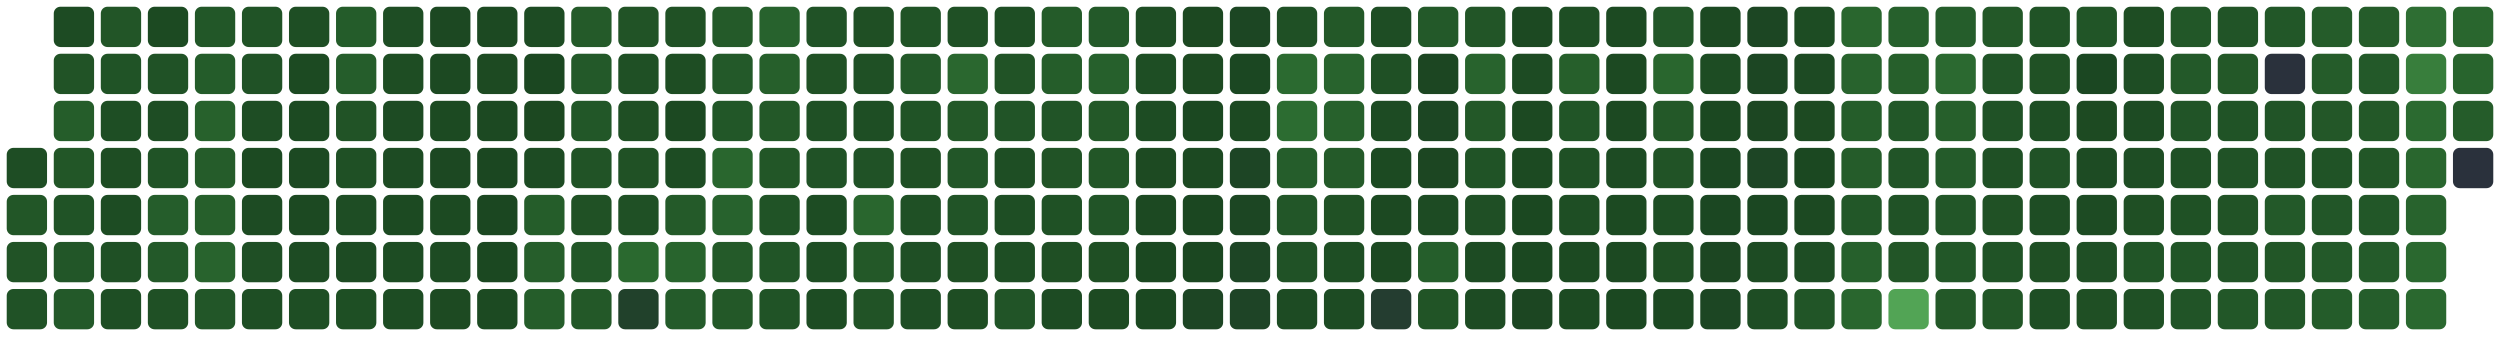
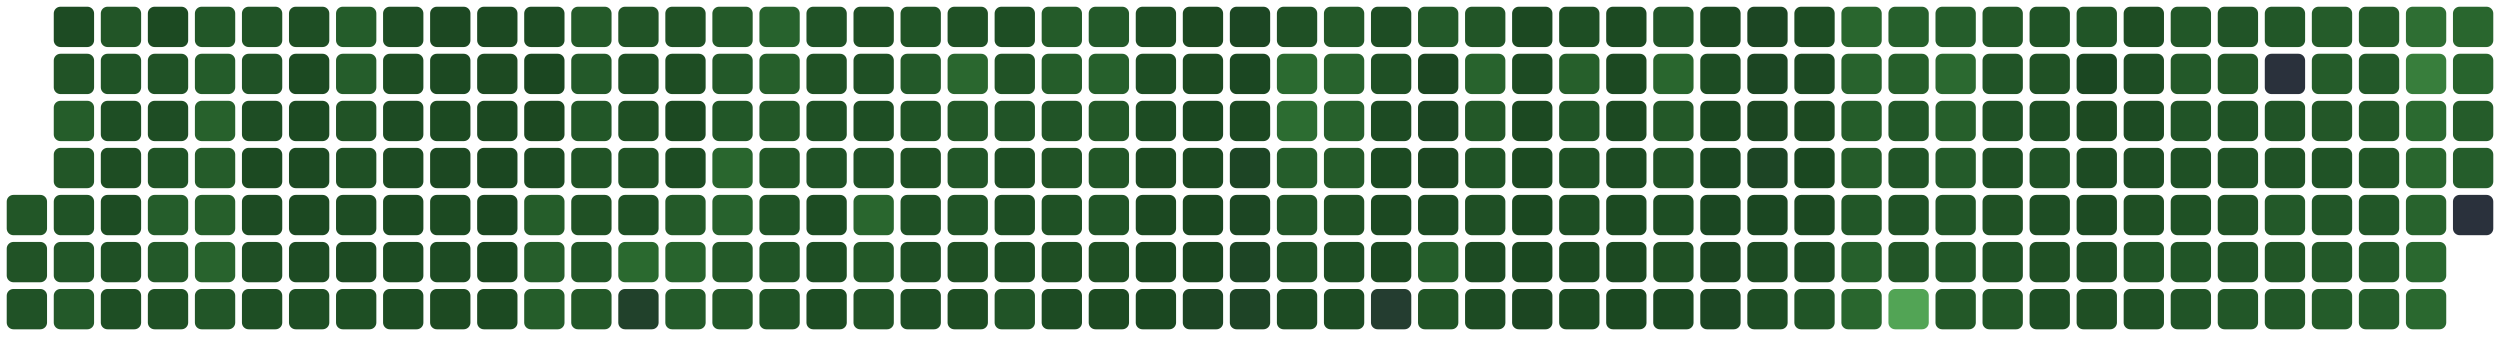
<svg xmlns="http://www.w3.org/2000/svg" width="744" height="100">
-   <rect x="2" y="44" width="12" height="12" rx="2" fill="rgb(30 77 36)" />
  <rect x="2" y="58" width="12" height="12" rx="2" fill="rgb(34 86 39)" />
  <rect x="2" y="72" width="12" height="12" rx="2" fill="rgb(33 83 38)" />
  <rect x="2" y="86" width="12" height="12" rx="2" fill="rgb(32 82 38)" />
  <rect x="16" y="2" width="12" height="12" rx="2" fill="rgb(29 75 35)" />
  <rect x="16" y="16" width="12" height="12" rx="2" fill="rgb(33 83 38)" />
  <rect x="16" y="30" width="12" height="12" rx="2" fill="rgb(37 93 42)" />
  <rect x="16" y="44" width="12" height="12" rx="2" fill="rgb(34 86 39)" />
  <rect x="16" y="58" width="12" height="12" rx="2" fill="rgb(32 83 38)" />
  <rect x="16" y="72" width="12" height="12" rx="2" fill="rgb(34 86 40)" />
  <rect x="16" y="86" width="12" height="12" rx="2" fill="rgb(35 89 41)" />
  <rect x="30" y="2" width="12" height="12" rx="2" fill="rgb(34 85 39)" />
  <rect x="30" y="16" width="12" height="12" rx="2" fill="rgb(32 83 38)" />
  <rect x="30" y="30" width="12" height="12" rx="2" fill="rgb(30 78 36)" />
  <rect x="30" y="44" width="12" height="12" rx="2" fill="rgb(30 77 35)" />
  <rect x="30" y="58" width="12" height="12" rx="2" fill="rgb(29 76 35)" />
  <rect x="30" y="72" width="12" height="12" rx="2" fill="rgb(31 80 37)" />
  <rect x="30" y="86" width="12" height="12" rx="2" fill="rgb(30 78 36)" />
  <rect x="44" y="2" width="12" height="12" rx="2" fill="rgb(28 74 34)" />
  <rect x="44" y="16" width="12" height="12" rx="2" fill="rgb(32 82 38)" />
  <rect x="44" y="30" width="12" height="12" rx="2" fill="rgb(30 77 36)" />
  <rect x="44" y="44" width="12" height="12" rx="2" fill="rgb(32 83 38)" />
  <rect x="44" y="58" width="12" height="12" rx="2" fill="rgb(37 93 43)" />
  <rect x="44" y="72" width="12" height="12" rx="2" fill="rgb(35 89 41)" />
  <rect x="44" y="86" width="12" height="12" rx="2" fill="rgb(31 80 37)" />
  <rect x="58" y="2" width="12" height="12" rx="2" fill="rgb(34 87 40)" />
  <rect x="58" y="16" width="12" height="12" rx="2" fill="rgb(36 92 42)" />
  <rect x="58" y="30" width="12" height="12" rx="2" fill="rgb(39 97 44)" />
  <rect x="58" y="44" width="12" height="12" rx="2" fill="rgb(37 92 42)" />
  <rect x="58" y="58" width="12" height="12" rx="2" fill="rgb(38 95 43)" />
  <rect x="58" y="72" width="12" height="12" rx="2" fill="rgb(40 99 45)" />
  <rect x="58" y="86" width="12" height="12" rx="2" fill="rgb(34 86 40)" />
  <rect x="72" y="2" width="12" height="12" rx="2" fill="rgb(32 83 38)" />
  <rect x="72" y="16" width="12" height="12" rx="2" fill="rgb(32 82 38)" />
  <rect x="72" y="30" width="12" height="12" rx="2" fill="rgb(30 77 36)" />
  <rect x="72" y="44" width="12" height="12" rx="2" fill="rgb(28 74 34)" />
  <rect x="72" y="58" width="12" height="12" rx="2" fill="rgb(29 75 35)" />
  <rect x="72" y="72" width="12" height="12" rx="2" fill="rgb(31 79 37)" />
  <rect x="72" y="86" width="12" height="12" rx="2" fill="rgb(30 78 36)" />
  <rect x="86" y="2" width="12" height="12" rx="2" fill="rgb(30 78 36)" />
  <rect x="86" y="16" width="12" height="12" rx="2" fill="rgb(28 74 34)" />
  <rect x="86" y="30" width="12" height="12" rx="2" fill="rgb(28 74 34)" />
  <rect x="86" y="44" width="12" height="12" rx="2" fill="rgb(28 73 34)" />
  <rect x="86" y="58" width="12" height="12" rx="2" fill="rgb(28 73 34)" />
  <rect x="86" y="72" width="12" height="12" rx="2" fill="rgb(29 75 35)" />
  <rect x="86" y="86" width="12" height="12" rx="2" fill="rgb(30 78 36)" />
  <rect x="100" y="2" width="12" height="12" rx="2" fill="rgb(36 92 42)" />
  <rect x="100" y="16" width="12" height="12" rx="2" fill="rgb(37 93 43)" />
  <rect x="100" y="30" width="12" height="12" rx="2" fill="rgb(33 83 38)" />
  <rect x="100" y="44" width="12" height="12" rx="2" fill="rgb(31 80 37)" />
  <rect x="100" y="58" width="12" height="12" rx="2" fill="rgb(30 77 36)" />
  <rect x="100" y="72" width="12" height="12" rx="2" fill="rgb(29 75 35)" />
  <rect x="100" y="86" width="12" height="12" rx="2" fill="rgb(30 79 36)" />
  <rect x="114" y="2" width="12" height="12" rx="2" fill="rgb(30 77 36)" />
  <rect x="114" y="16" width="12" height="12" rx="2" fill="rgb(30 77 35)" />
  <rect x="114" y="30" width="12" height="12" rx="2" fill="rgb(29 75 35)" />
  <rect x="114" y="44" width="12" height="12" rx="2" fill="rgb(29 75 35)" />
  <rect x="114" y="58" width="12" height="12" rx="2" fill="rgb(28 74 34)" />
  <rect x="114" y="72" width="12" height="12" rx="2" fill="rgb(29 76 35)" />
  <rect x="114" y="86" width="12" height="12" rx="2" fill="rgb(29 76 35)" />
  <rect x="128" y="2" width="12" height="12" rx="2" fill="rgb(28 72 34)" />
  <rect x="128" y="16" width="12" height="12" rx="2" fill="rgb(28 73 34)" />
  <rect x="128" y="30" width="12" height="12" rx="2" fill="rgb(28 74 34)" />
  <rect x="128" y="44" width="12" height="12" rx="2" fill="rgb(28 72 34)" />
  <rect x="128" y="58" width="12" height="12" rx="2" fill="rgb(28 74 34)" />
  <rect x="128" y="72" width="12" height="12" rx="2" fill="rgb(29 75 35)" />
  <rect x="128" y="86" width="12" height="12" rx="2" fill="rgb(29 74 34)" />
  <rect x="142" y="2" width="12" height="12" rx="2" fill="rgb(28 73 34)" />
  <rect x="142" y="16" width="12" height="12" rx="2" fill="rgb(29 74 34)" />
  <rect x="142" y="30" width="12" height="12" rx="2" fill="rgb(28 73 34)" />
  <rect x="142" y="44" width="12" height="12" rx="2" fill="rgb(27 71 33)" />
  <rect x="142" y="58" width="12" height="12" rx="2" fill="rgb(27 71 33)" />
  <rect x="142" y="72" width="12" height="12" rx="2" fill="rgb(27 72 33)" />
  <rect x="142" y="86" width="12" height="12" rx="2" fill="rgb(28 74 34)" />
  <rect x="156" y="2" width="12" height="12" rx="2" fill="rgb(29 75 35)" />
  <rect x="156" y="16" width="12" height="12" rx="2" fill="rgb(27 71 33)" />
  <rect x="156" y="30" width="12" height="12" rx="2" fill="rgb(28 72 33)" />
  <rect x="156" y="44" width="12" height="12" rx="2" fill="rgb(29 75 35)" />
  <rect x="156" y="58" width="12" height="12" rx="2" fill="rgb(37 93 42)" />
  <rect x="156" y="72" width="12" height="12" rx="2" fill="rgb(38 94 43)" />
  <rect x="156" y="86" width="12" height="12" rx="2" fill="rgb(37 93 42)" />
  <rect x="170" y="2" width="12" height="12" rx="2" fill="rgb(36 90 41)" />
  <rect x="170" y="16" width="12" height="12" rx="2" fill="rgb(35 89 41)" />
  <rect x="170" y="30" width="12" height="12" rx="2" fill="rgb(34 87 40)" />
  <rect x="170" y="44" width="12" height="12" rx="2" fill="rgb(33 83 38)" />
  <rect x="170" y="58" width="12" height="12" rx="2" fill="rgb(32 81 37)" />
  <rect x="170" y="72" width="12" height="12" rx="2" fill="rgb(34 87 40)" />
  <rect x="170" y="86" width="12" height="12" rx="2" fill="rgb(35 88 40)" />
  <rect x="184" y="2" width="12" height="12" rx="2" fill="rgb(33 83 38)" />
  <rect x="184" y="16" width="12" height="12" rx="2" fill="rgb(31 80 37)" />
  <rect x="184" y="30" width="12" height="12" rx="2" fill="rgb(31 79 36)" />
  <rect x="184" y="44" width="12" height="12" rx="2" fill="rgb(32 81 37)" />
  <rect x="184" y="58" width="12" height="12" rx="2" fill="rgb(31 80 37)" />
  <rect x="184" y="72" width="12" height="12" rx="2" fill="rgb(42 105 47)" />
  <rect x="184" y="86" width="12" height="12" rx="2" fill="rgb(33 65 43)" />
  <rect x="198" y="2" width="12" height="12" rx="2" fill="rgb(32 81 37)" />
  <rect x="198" y="16" width="12" height="12" rx="2" fill="rgb(30 77 35)" />
  <rect x="198" y="30" width="12" height="12" rx="2" fill="rgb(28 73 34)" />
  <rect x="198" y="44" width="12" height="12" rx="2" fill="rgb(29 76 35)" />
  <rect x="198" y="58" width="12" height="12" rx="2" fill="rgb(36 90 41)" />
  <rect x="198" y="72" width="12" height="12" rx="2" fill="rgb(40 100 45)" />
  <rect x="198" y="86" width="12" height="12" rx="2" fill="rgb(36 91 42)" />
  <rect x="212" y="2" width="12" height="12" rx="2" fill="rgb(36 90 41)" />
  <rect x="212" y="16" width="12" height="12" rx="2" fill="rgb(35 89 41)" />
  <rect x="212" y="30" width="12" height="12" rx="2" fill="rgb(34 87 40)" />
  <rect x="212" y="44" width="12" height="12" rx="2" fill="rgb(41 102 46)" />
  <rect x="212" y="58" width="12" height="12" rx="2" fill="rgb(39 98 45)" />
  <rect x="212" y="72" width="12" height="12" rx="2" fill="rgb(36 90 41)" />
  <rect x="212" y="86" width="12" height="12" rx="2" fill="rgb(35 88 40)" />
  <rect x="226" y="2" width="12" height="12" rx="2" fill="rgb(39 98 45)" />
  <rect x="226" y="16" width="12" height="12" rx="2" fill="rgb(38 95 43)" />
  <rect x="226" y="30" width="12" height="12" rx="2" fill="rgb(35 88 40)" />
  <rect x="226" y="44" width="12" height="12" rx="2" fill="rgb(34 86 39)" />
  <rect x="226" y="58" width="12" height="12" rx="2" fill="rgb(32 83 38)" />
  <rect x="226" y="72" width="12" height="12" rx="2" fill="rgb(33 85 39)" />
  <rect x="226" y="86" width="12" height="12" rx="2" fill="rgb(32 83 38)" />
  <rect x="240" y="2" width="12" height="12" rx="2" fill="rgb(32 82 38)" />
  <rect x="240" y="16" width="12" height="12" rx="2" fill="rgb(32 81 37)" />
  <rect x="240" y="30" width="12" height="12" rx="2" fill="rgb(31 80 37)" />
  <rect x="240" y="44" width="12" height="12" rx="2" fill="rgb(32 82 38)" />
  <rect x="240" y="58" width="12" height="12" rx="2" fill="rgb(29 76 35)" />
  <rect x="240" y="72" width="12" height="12" rx="2" fill="rgb(30 78 36)" />
  <rect x="240" y="86" width="12" height="12" rx="2" fill="rgb(29 76 35)" />
  <rect x="254" y="2" width="12" height="12" rx="2" fill="rgb(31 79 36)" />
  <rect x="254" y="16" width="12" height="12" rx="2" fill="rgb(31 80 37)" />
  <rect x="254" y="30" width="12" height="12" rx="2" fill="rgb(30 78 36)" />
  <rect x="254" y="44" width="12" height="12" rx="2" fill="rgb(32 82 38)" />
  <rect x="254" y="58" width="12" height="12" rx="2" fill="rgb(41 102 46)" />
  <rect x="254" y="72" width="12" height="12" rx="2" fill="rgb(35 88 40)" />
  <rect x="254" y="86" width="12" height="12" rx="2" fill="rgb(33 83 38)" />
  <rect x="268" y="2" width="12" height="12" rx="2" fill="rgb(32 83 38)" />
  <rect x="268" y="16" width="12" height="12" rx="2" fill="rgb(35 89 41)" />
  <rect x="268" y="30" width="12" height="12" rx="2" fill="rgb(32 83 38)" />
  <rect x="268" y="44" width="12" height="12" rx="2" fill="rgb(31 79 36)" />
  <rect x="268" y="58" width="12" height="12" rx="2" fill="rgb(31 80 37)" />
  <rect x="268" y="72" width="12" height="12" rx="2" fill="rgb(31 79 37)" />
  <rect x="268" y="86" width="12" height="12" rx="2" fill="rgb(30 77 36)" />
  <rect x="282" y="2" width="12" height="12" rx="2" fill="rgb(31 80 37)" />
  <rect x="282" y="16" width="12" height="12" rx="2" fill="rgb(42 103 47)" />
  <rect x="282" y="30" width="12" height="12" rx="2" fill="rgb(35 88 40)" />
  <rect x="282" y="44" width="12" height="12" rx="2" fill="rgb(34 86 40)" />
  <rect x="282" y="58" width="12" height="12" rx="2" fill="rgb(33 84 39)" />
  <rect x="282" y="72" width="12" height="12" rx="2" fill="rgb(31 79 36)" />
  <rect x="282" y="86" width="12" height="12" rx="2" fill="rgb(30 77 35)" />
  <rect x="296" y="2" width="12" height="12" rx="2" fill="rgb(30 78 36)" />
  <rect x="296" y="16" width="12" height="12" rx="2" fill="rgb(33 83 38)" />
  <rect x="296" y="30" width="12" height="12" rx="2" fill="rgb(33 84 39)" />
  <rect x="296" y="44" width="12" height="12" rx="2" fill="rgb(30 78 36)" />
  <rect x="296" y="58" width="12" height="12" rx="2" fill="rgb(30 78 36)" />
  <rect x="296" y="72" width="12" height="12" rx="2" fill="rgb(30 78 36)" />
  <rect x="296" y="86" width="12" height="12" rx="2" fill="rgb(33 84 39)" />
  <rect x="310" y="2" width="12" height="12" rx="2" fill="rgb(36 91 41)" />
  <rect x="310" y="16" width="12" height="12" rx="2" fill="rgb(37 93 42)" />
  <rect x="310" y="30" width="12" height="12" rx="2" fill="rgb(33 84 39)" />
  <rect x="310" y="44" width="12" height="12" rx="2" fill="rgb(33 83 38)" />
  <rect x="310" y="58" width="12" height="12" rx="2" fill="rgb(31 81 37)" />
  <rect x="310" y="72" width="12" height="12" rx="2" fill="rgb(31 79 36)" />
  <rect x="310" y="86" width="12" height="12" rx="2" fill="rgb(29 75 35)" />
  <rect x="324" y="2" width="12" height="12" rx="2" fill="rgb(35 89 41)" />
  <rect x="324" y="16" width="12" height="12" rx="2" fill="rgb(38 96 44)" />
  <rect x="324" y="30" width="12" height="12" rx="2" fill="rgb(35 88 40)" />
  <rect x="324" y="44" width="12" height="12" rx="2" fill="rgb(34 86 39)" />
  <rect x="324" y="58" width="12" height="12" rx="2" fill="rgb(33 84 39)" />
  <rect x="324" y="72" width="12" height="12" rx="2" fill="rgb(31 79 36)" />
  <rect x="324" y="86" width="12" height="12" rx="2" fill="rgb(29 74 34)" />
  <rect x="338" y="2" width="12" height="12" rx="2" fill="rgb(30 77 36)" />
  <rect x="338" y="16" width="12" height="12" rx="2" fill="rgb(30 78 36)" />
  <rect x="338" y="30" width="12" height="12" rx="2" fill="rgb(29 76 35)" />
  <rect x="338" y="44" width="12" height="12" rx="2" fill="rgb(29 74 34)" />
  <rect x="338" y="58" width="12" height="12" rx="2" fill="rgb(28 73 34)" />
  <rect x="338" y="72" width="12" height="12" rx="2" fill="rgb(27 72 33)" />
  <rect x="338" y="86" width="12" height="12" rx="2" fill="rgb(27 72 33)" />
  <rect x="352" y="2" width="12" height="12" rx="2" fill="rgb(28 72 33)" />
  <rect x="352" y="16" width="12" height="12" rx="2" fill="rgb(29 74 34)" />
  <rect x="352" y="30" width="12" height="12" rx="2" fill="rgb(27 72 33)" />
  <rect x="352" y="44" width="12" height="12" rx="2" fill="rgb(28 73 34)" />
  <rect x="352" y="58" width="12" height="12" rx="2" fill="rgb(27 71 33)" />
  <rect x="352" y="72" width="12" height="12" rx="2" fill="rgb(27 71 33)" />
  <rect x="352" y="86" width="12" height="12" rx="2" fill="rgb(29 69 36)" />
  <rect x="366" y="2" width="12" height="12" rx="2" fill="rgb(28 70 35)" />
  <rect x="366" y="16" width="12" height="12" rx="2" fill="rgb(27 71 34)" />
  <rect x="366" y="30" width="12" height="12" rx="2" fill="rgb(28 73 34)" />
  <rect x="366" y="44" width="12" height="12" rx="2" fill="rgb(29 69 37)" />
  <rect x="366" y="58" width="12" height="12" rx="2" fill="rgb(28 70 35)" />
  <rect x="366" y="72" width="12" height="12" rx="2" fill="rgb(29 69 37)" />
  <rect x="366" y="86" width="12" height="12" rx="2" fill="rgb(30 68 38)" />
  <rect x="380" y="2" width="12" height="12" rx="2" fill="rgb(31 80 37)" />
  <rect x="380" y="16" width="12" height="12" rx="2" fill="rgb(43 106 48)" />
  <rect x="380" y="30" width="12" height="12" rx="2" fill="rgb(44 108 49)" />
  <rect x="380" y="44" width="12" height="12" rx="2" fill="rgb(37 93 43)" />
  <rect x="380" y="58" width="12" height="12" rx="2" fill="rgb(34 86 40)" />
  <rect x="380" y="72" width="12" height="12" rx="2" fill="rgb(32 82 38)" />
  <rect x="380" y="86" width="12" height="12" rx="2" fill="rgb(29 75 35)" />
  <rect x="394" y="2" width="12" height="12" rx="2" fill="rgb(35 88 40)" />
  <rect x="394" y="16" width="12" height="12" rx="2" fill="rgb(40 99 45)" />
  <rect x="394" y="30" width="12" height="12" rx="2" fill="rgb(39 97 44)" />
  <rect x="394" y="44" width="12" height="12" rx="2" fill="rgb(36 90 41)" />
  <rect x="394" y="58" width="12" height="12" rx="2" fill="rgb(32 81 37)" />
  <rect x="394" y="72" width="12" height="12" rx="2" fill="rgb(30 78 36)" />
  <rect x="394" y="86" width="12" height="12" rx="2" fill="rgb(29 75 35)" />
  <rect x="408" y="2" width="12" height="12" rx="2" fill="rgb(30 77 36)" />
  <rect x="408" y="16" width="12" height="12" rx="2" fill="rgb(31 80 37)" />
  <rect x="408" y="30" width="12" height="12" rx="2" fill="rgb(29 75 35)" />
  <rect x="408" y="44" width="12" height="12" rx="2" fill="rgb(28 74 34)" />
  <rect x="408" y="58" width="12" height="12" rx="2" fill="rgb(28 73 34)" />
  <rect x="408" y="72" width="12" height="12" rx="2" fill="rgb(28 73 34)" />
  <rect x="408" y="86" width="12" height="12" rx="2" fill="rgb(36 61 48)" />
  <rect x="422" y="2" width="12" height="12" rx="2" fill="rgb(35 89 41)" />
  <rect x="422" y="16" width="12" height="12" rx="2" fill="rgb(28 70 34)" />
  <rect x="422" y="30" width="12" height="12" rx="2" fill="rgb(28 70 35)" />
  <rect x="422" y="44" width="12" height="12" rx="2" fill="rgb(28 70 34)" />
  <rect x="422" y="58" width="12" height="12" rx="2" fill="rgb(29 75 35)" />
  <rect x="422" y="72" width="12" height="12" rx="2" fill="rgb(37 94 43)" />
  <rect x="422" y="86" width="12" height="12" rx="2" fill="rgb(33 84 38)" />
  <rect x="436" y="2" width="12" height="12" rx="2" fill="rgb(34 85 39)" />
  <rect x="436" y="16" width="12" height="12" rx="2" fill="rgb(40 99 45)" />
  <rect x="436" y="30" width="12" height="12" rx="2" fill="rgb(35 88 40)" />
  <rect x="436" y="44" width="12" height="12" rx="2" fill="rgb(32 83 38)" />
  <rect x="436" y="58" width="12" height="12" rx="2" fill="rgb(31 79 37)" />
  <rect x="436" y="72" width="12" height="12" rx="2" fill="rgb(29 75 35)" />
  <rect x="436" y="86" width="12" height="12" rx="2" fill="rgb(29 75 35)" />
  <rect x="450" y="2" width="12" height="12" rx="2" fill="rgb(28 73 34)" />
  <rect x="450" y="16" width="12" height="12" rx="2" fill="rgb(29 75 35)" />
  <rect x="450" y="30" width="12" height="12" rx="2" fill="rgb(28 73 34)" />
  <rect x="450" y="44" width="12" height="12" rx="2" fill="rgb(28 74 34)" />
  <rect x="450" y="58" width="12" height="12" rx="2" fill="rgb(27 72 33)" />
  <rect x="450" y="72" width="12" height="12" rx="2" fill="rgb(27 72 33)" />
  <rect x="450" y="86" width="12" height="12" rx="2" fill="rgb(28 70 34)" />
  <rect x="464" y="2" width="12" height="12" rx="2" fill="rgb(30 78 36)" />
  <rect x="464" y="16" width="12" height="12" rx="2" fill="rgb(38 95 43)" />
  <rect x="464" y="30" width="12" height="12" rx="2" fill="rgb(33 85 39)" />
  <rect x="464" y="44" width="12" height="12" rx="2" fill="rgb(31 80 37)" />
  <rect x="464" y="58" width="12" height="12" rx="2" fill="rgb(30 78 36)" />
  <rect x="464" y="72" width="12" height="12" rx="2" fill="rgb(28 74 34)" />
  <rect x="464" y="86" width="12" height="12" rx="2" fill="rgb(28 74 34)" />
  <rect x="478" y="2" width="12" height="12" rx="2" fill="rgb(28 74 34)" />
  <rect x="478" y="16" width="12" height="12" rx="2" fill="rgb(28 73 34)" />
  <rect x="478" y="30" width="12" height="12" rx="2" fill="rgb(28 73 34)" />
  <rect x="478" y="44" width="12" height="12" rx="2" fill="rgb(29 75 35)" />
  <rect x="478" y="58" width="12" height="12" rx="2" fill="rgb(28 74 34)" />
  <rect x="478" y="72" width="12" height="12" rx="2" fill="rgb(28 73 34)" />
  <rect x="478" y="86" width="12" height="12" rx="2" fill="rgb(27 72 33)" />
  <rect x="492" y="2" width="12" height="12" rx="2" fill="rgb(34 86 40)" />
  <rect x="492" y="16" width="12" height="12" rx="2" fill="rgb(41 102 46)" />
  <rect x="492" y="30" width="12" height="12" rx="2" fill="rgb(35 88 40)" />
  <rect x="492" y="44" width="12" height="12" rx="2" fill="rgb(33 83 38)" />
  <rect x="492" y="58" width="12" height="12" rx="2" fill="rgb(30 78 36)" />
  <rect x="492" y="72" width="12" height="12" rx="2" fill="rgb(31 79 36)" />
  <rect x="492" y="86" width="12" height="12" rx="2" fill="rgb(28 73 34)" />
  <rect x="506" y="2" width="12" height="12" rx="2" fill="rgb(28 73 34)" />
  <rect x="506" y="16" width="12" height="12" rx="2" fill="rgb(29 76 35)" />
  <rect x="506" y="30" width="12" height="12" rx="2" fill="rgb(27 72 33)" />
  <rect x="506" y="44" width="12" height="12" rx="2" fill="rgb(27 71 34)" />
  <rect x="506" y="58" width="12" height="12" rx="2" fill="rgb(27 71 34)" />
  <rect x="506" y="72" width="12" height="12" rx="2" fill="rgb(28 70 34)" />
  <rect x="506" y="86" width="12" height="12" rx="2" fill="rgb(28 70 35)" />
  <rect x="520" y="2" width="12" height="12" rx="2" fill="rgb(28 70 35)" />
  <rect x="520" y="16" width="12" height="12" rx="2" fill="rgb(28 70 35)" />
  <rect x="520" y="30" width="12" height="12" rx="2" fill="rgb(28 70 34)" />
  <rect x="520" y="44" width="12" height="12" rx="2" fill="rgb(29 69 37)" />
  <rect x="520" y="58" width="12" height="12" rx="2" fill="rgb(27 71 34)" />
  <rect x="520" y="72" width="12" height="12" rx="2" fill="rgb(29 75 35)" />
  <rect x="520" y="86" width="12" height="12" rx="2" fill="rgb(30 77 36)" />
  <rect x="534" y="2" width="12" height="12" rx="2" fill="rgb(29 76 35)" />
  <rect x="534" y="16" width="12" height="12" rx="2" fill="rgb(29 74 35)" />
  <rect x="534" y="30" width="12" height="12" rx="2" fill="rgb(29 74 34)" />
  <rect x="534" y="44" width="12" height="12" rx="2" fill="rgb(27 72 33)" />
  <rect x="534" y="58" width="12" height="12" rx="2" fill="rgb(28 73 34)" />
  <rect x="534" y="72" width="12" height="12" rx="2" fill="rgb(30 77 36)" />
  <rect x="534" y="86" width="12" height="12" rx="2" fill="rgb(33 85 39)" />
  <rect x="548" y="2" width="12" height="12" rx="2" fill="rgb(41 102 46)" />
  <rect x="548" y="16" width="12" height="12" rx="2" fill="rgb(40 99 45)" />
  <rect x="548" y="30" width="12" height="12" rx="2" fill="rgb(37 93 42)" />
  <rect x="548" y="44" width="12" height="12" rx="2" fill="rgb(37 92 42)" />
  <rect x="548" y="58" width="12" height="12" rx="2" fill="rgb(34 87 40)" />
  <rect x="548" y="72" width="12" height="12" rx="2" fill="rgb(38 96 44)" />
  <rect x="548" y="86" width="12" height="12" rx="2" fill="rgb(41 102 46)" />
  <rect x="562" y="2" width="12" height="12" rx="2" fill="rgb(38 96 44)" />
  <rect x="562" y="16" width="12" height="12" rx="2" fill="rgb(38 95 43)" />
  <rect x="562" y="30" width="12" height="12" rx="2" fill="rgb(34 87 40)" />
  <rect x="562" y="44" width="12" height="12" rx="2" fill="rgb(33 84 39)" />
  <rect x="562" y="58" width="12" height="12" rx="2" fill="rgb(32 82 38)" />
  <rect x="562" y="72" width="12" height="12" rx="2" fill="rgb(34 85 39)" />
  <rect x="562" y="86" width="12" height="12" rx="2" fill="rgb(82 164 85)" />
  <rect x="576" y="2" width="12" height="12" rx="2" fill="rgb(37 93 43)" />
  <rect x="576" y="16" width="12" height="12" rx="2" fill="rgb(43 105 48)" />
  <rect x="576" y="30" width="12" height="12" rx="2" fill="rgb(38 95 43)" />
  <rect x="576" y="44" width="12" height="12" rx="2" fill="rgb(36 91 42)" />
  <rect x="576" y="58" width="12" height="12" rx="2" fill="rgb(34 86 40)" />
  <rect x="576" y="72" width="12" height="12" rx="2" fill="rgb(34 87 40)" />
  <rect x="576" y="86" width="12" height="12" rx="2" fill="rgb(35 88 40)" />
  <rect x="590" y="2" width="12" height="12" rx="2" fill="rgb(35 88 40)" />
  <rect x="590" y="16" width="12" height="12" rx="2" fill="rgb(33 84 39)" />
  <rect x="590" y="30" width="12" height="12" rx="2" fill="rgb(32 82 38)" />
  <rect x="590" y="44" width="12" height="12" rx="2" fill="rgb(31 80 37)" />
  <rect x="590" y="58" width="12" height="12" rx="2" fill="rgb(32 81 37)" />
  <rect x="590" y="72" width="12" height="12" rx="2" fill="rgb(32 83 38)" />
  <rect x="590" y="86" width="12" height="12" rx="2" fill="rgb(34 86 39)" />
  <rect x="604" y="2" width="12" height="12" rx="2" fill="rgb(32 83 38)" />
  <rect x="604" y="16" width="12" height="12" rx="2" fill="rgb(32 81 37)" />
  <rect x="604" y="30" width="12" height="12" rx="2" fill="rgb(30 78 36)" />
  <rect x="604" y="44" width="12" height="12" rx="2" fill="rgb(32 82 38)" />
  <rect x="604" y="58" width="12" height="12" rx="2" fill="rgb(30 77 36)" />
  <rect x="604" y="72" width="12" height="12" rx="2" fill="rgb(31 79 36)" />
  <rect x="604" y="86" width="12" height="12" rx="2" fill="rgb(30 78 36)" />
  <rect x="618" y="2" width="12" height="12" rx="2" fill="rgb(33 85 39)" />
  <rect x="618" y="16" width="12" height="12" rx="2" fill="rgb(27 71 34)" />
  <rect x="618" y="30" width="12" height="12" rx="2" fill="rgb(29 74 34)" />
  <rect x="618" y="44" width="12" height="12" rx="2" fill="rgb(29 75 35)" />
  <rect x="618" y="58" width="12" height="12" rx="2" fill="rgb(29 75 35)" />
  <rect x="618" y="72" width="12" height="12" rx="2" fill="rgb(31 79 37)" />
  <rect x="618" y="86" width="12" height="12" rx="2" fill="rgb(31 79 36)" />
  <rect x="632" y="2" width="12" height="12" rx="2" fill="rgb(30 77 35)" />
  <rect x="632" y="16" width="12" height="12" rx="2" fill="rgb(30 77 36)" />
  <rect x="632" y="30" width="12" height="12" rx="2" fill="rgb(29 75 35)" />
  <rect x="632" y="44" width="12" height="12" rx="2" fill="rgb(30 77 36)" />
  <rect x="632" y="58" width="12" height="12" rx="2" fill="rgb(31 79 36)" />
  <rect x="632" y="72" width="12" height="12" rx="2" fill="rgb(33 85 39)" />
  <rect x="632" y="86" width="12" height="12" rx="2" fill="rgb(31 80 37)" />
  <rect x="646" y="2" width="12" height="12" rx="2" fill="rgb(34 87 40)" />
  <rect x="646" y="16" width="12" height="12" rx="2" fill="rgb(35 89 41)" />
  <rect x="646" y="30" width="12" height="12" rx="2" fill="rgb(33 84 39)" />
  <rect x="646" y="44" width="12" height="12" rx="2" fill="rgb(31 80 37)" />
  <rect x="646" y="58" width="12" height="12" rx="2" fill="rgb(31 81 37)" />
  <rect x="646" y="72" width="12" height="12" rx="2" fill="rgb(33 85 39)" />
  <rect x="646" y="86" width="12" height="12" rx="2" fill="rgb(33 84 39)" />
  <rect x="660" y="2" width="12" height="12" rx="2" fill="rgb(33 84 39)" />
  <rect x="660" y="16" width="12" height="12" rx="2" fill="rgb(35 88 40)" />
  <rect x="660" y="30" width="12" height="12" rx="2" fill="rgb(32 83 38)" />
  <rect x="660" y="44" width="12" height="12" rx="2" fill="rgb(32 82 38)" />
  <rect x="660" y="58" width="12" height="12" rx="2" fill="rgb(33 83 38)" />
  <rect x="660" y="72" width="12" height="12" rx="2" fill="rgb(33 84 39)" />
  <rect x="660" y="86" width="12" height="12" rx="2" fill="rgb(34 87 40)" />
  <rect x="674" y="2" width="12" height="12" rx="2" fill="rgb(34 87 40)" />
  <rect x="674" y="16" width="12" height="12" rx="2" fill="#2A313C" />
  <rect x="674" y="30" width="12" height="12" rx="2" fill="rgb(33 84 39)" />
  <rect x="674" y="44" width="12" height="12" rx="2" fill="rgb(32 82 38)" />
  <rect x="674" y="58" width="12" height="12" rx="2" fill="rgb(35 89 41)" />
  <rect x="674" y="72" width="12" height="12" rx="2" fill="rgb(34 86 39)" />
  <rect x="674" y="86" width="12" height="12" rx="2" fill="rgb(34 87 40)" />
  <rect x="688" y="2" width="12" height="12" rx="2" fill="rgb(37 92 42)" />
  <rect x="688" y="16" width="12" height="12" rx="2" fill="rgb(37 92 42)" />
  <rect x="688" y="30" width="12" height="12" rx="2" fill="rgb(35 87 40)" />
  <rect x="688" y="44" width="12" height="12" rx="2" fill="rgb(32 83 38)" />
  <rect x="688" y="58" width="12" height="12" rx="2" fill="rgb(34 86 40)" />
  <rect x="688" y="72" width="12" height="12" rx="2" fill="rgb(35 89 41)" />
  <rect x="688" y="86" width="12" height="12" rx="2" fill="rgb(36 92 42)" />
  <rect x="702" y="2" width="12" height="12" rx="2" fill="rgb(37 92 42)" />
  <rect x="702" y="16" width="12" height="12" rx="2" fill="rgb(35 89 41)" />
  <rect x="702" y="30" width="12" height="12" rx="2" fill="rgb(35 88 40)" />
  <rect x="702" y="44" width="12" height="12" rx="2" fill="rgb(34 86 39)" />
  <rect x="702" y="58" width="12" height="12" rx="2" fill="rgb(34 87 40)" />
  <rect x="702" y="72" width="12" height="12" rx="2" fill="rgb(36 91 42)" />
  <rect x="702" y="86" width="12" height="12" rx="2" fill="rgb(37 93 43)" />
  <rect x="716" y="2" width="12" height="12" rx="2" fill="rgb(46 110 51)" />
  <rect x="716" y="16" width="12" height="12" rx="2" fill="rgb(56 126 60)" />
  <rect x="716" y="30" width="12" height="12" rx="2" fill="rgb(43 106 48)" />
  <rect x="716" y="44" width="12" height="12" rx="2" fill="rgb(41 102 46)" />
  <rect x="716" y="58" width="12" height="12" rx="2" fill="rgb(40 99 45)" />
  <rect x="716" y="72" width="12" height="12" rx="2" fill="rgb(42 104 47)" />
  <rect x="716" y="86" width="12" height="12" rx="2" fill="rgb(42 104 47)" />
  <rect x="730" y="2" width="12" height="12" rx="2" fill="rgb(41 102 46)" />
  <rect x="730" y="16" width="12" height="12" rx="2" fill="rgb(40 100 45)" />
  <rect x="730" y="30" width="12" height="12" rx="2" fill="rgb(37 92 42)" />
-   <rect x="730" y="44" width="12" height="12" rx="2" fill="#2A313C" />
+   <rect x="730" y="44" width="12" height="12" rx="2" fill="rgb(37 93 43)" />
+   <rect x="730" y="58" width="12" height="12" rx="2" fill="#2A313C" />
</svg>
